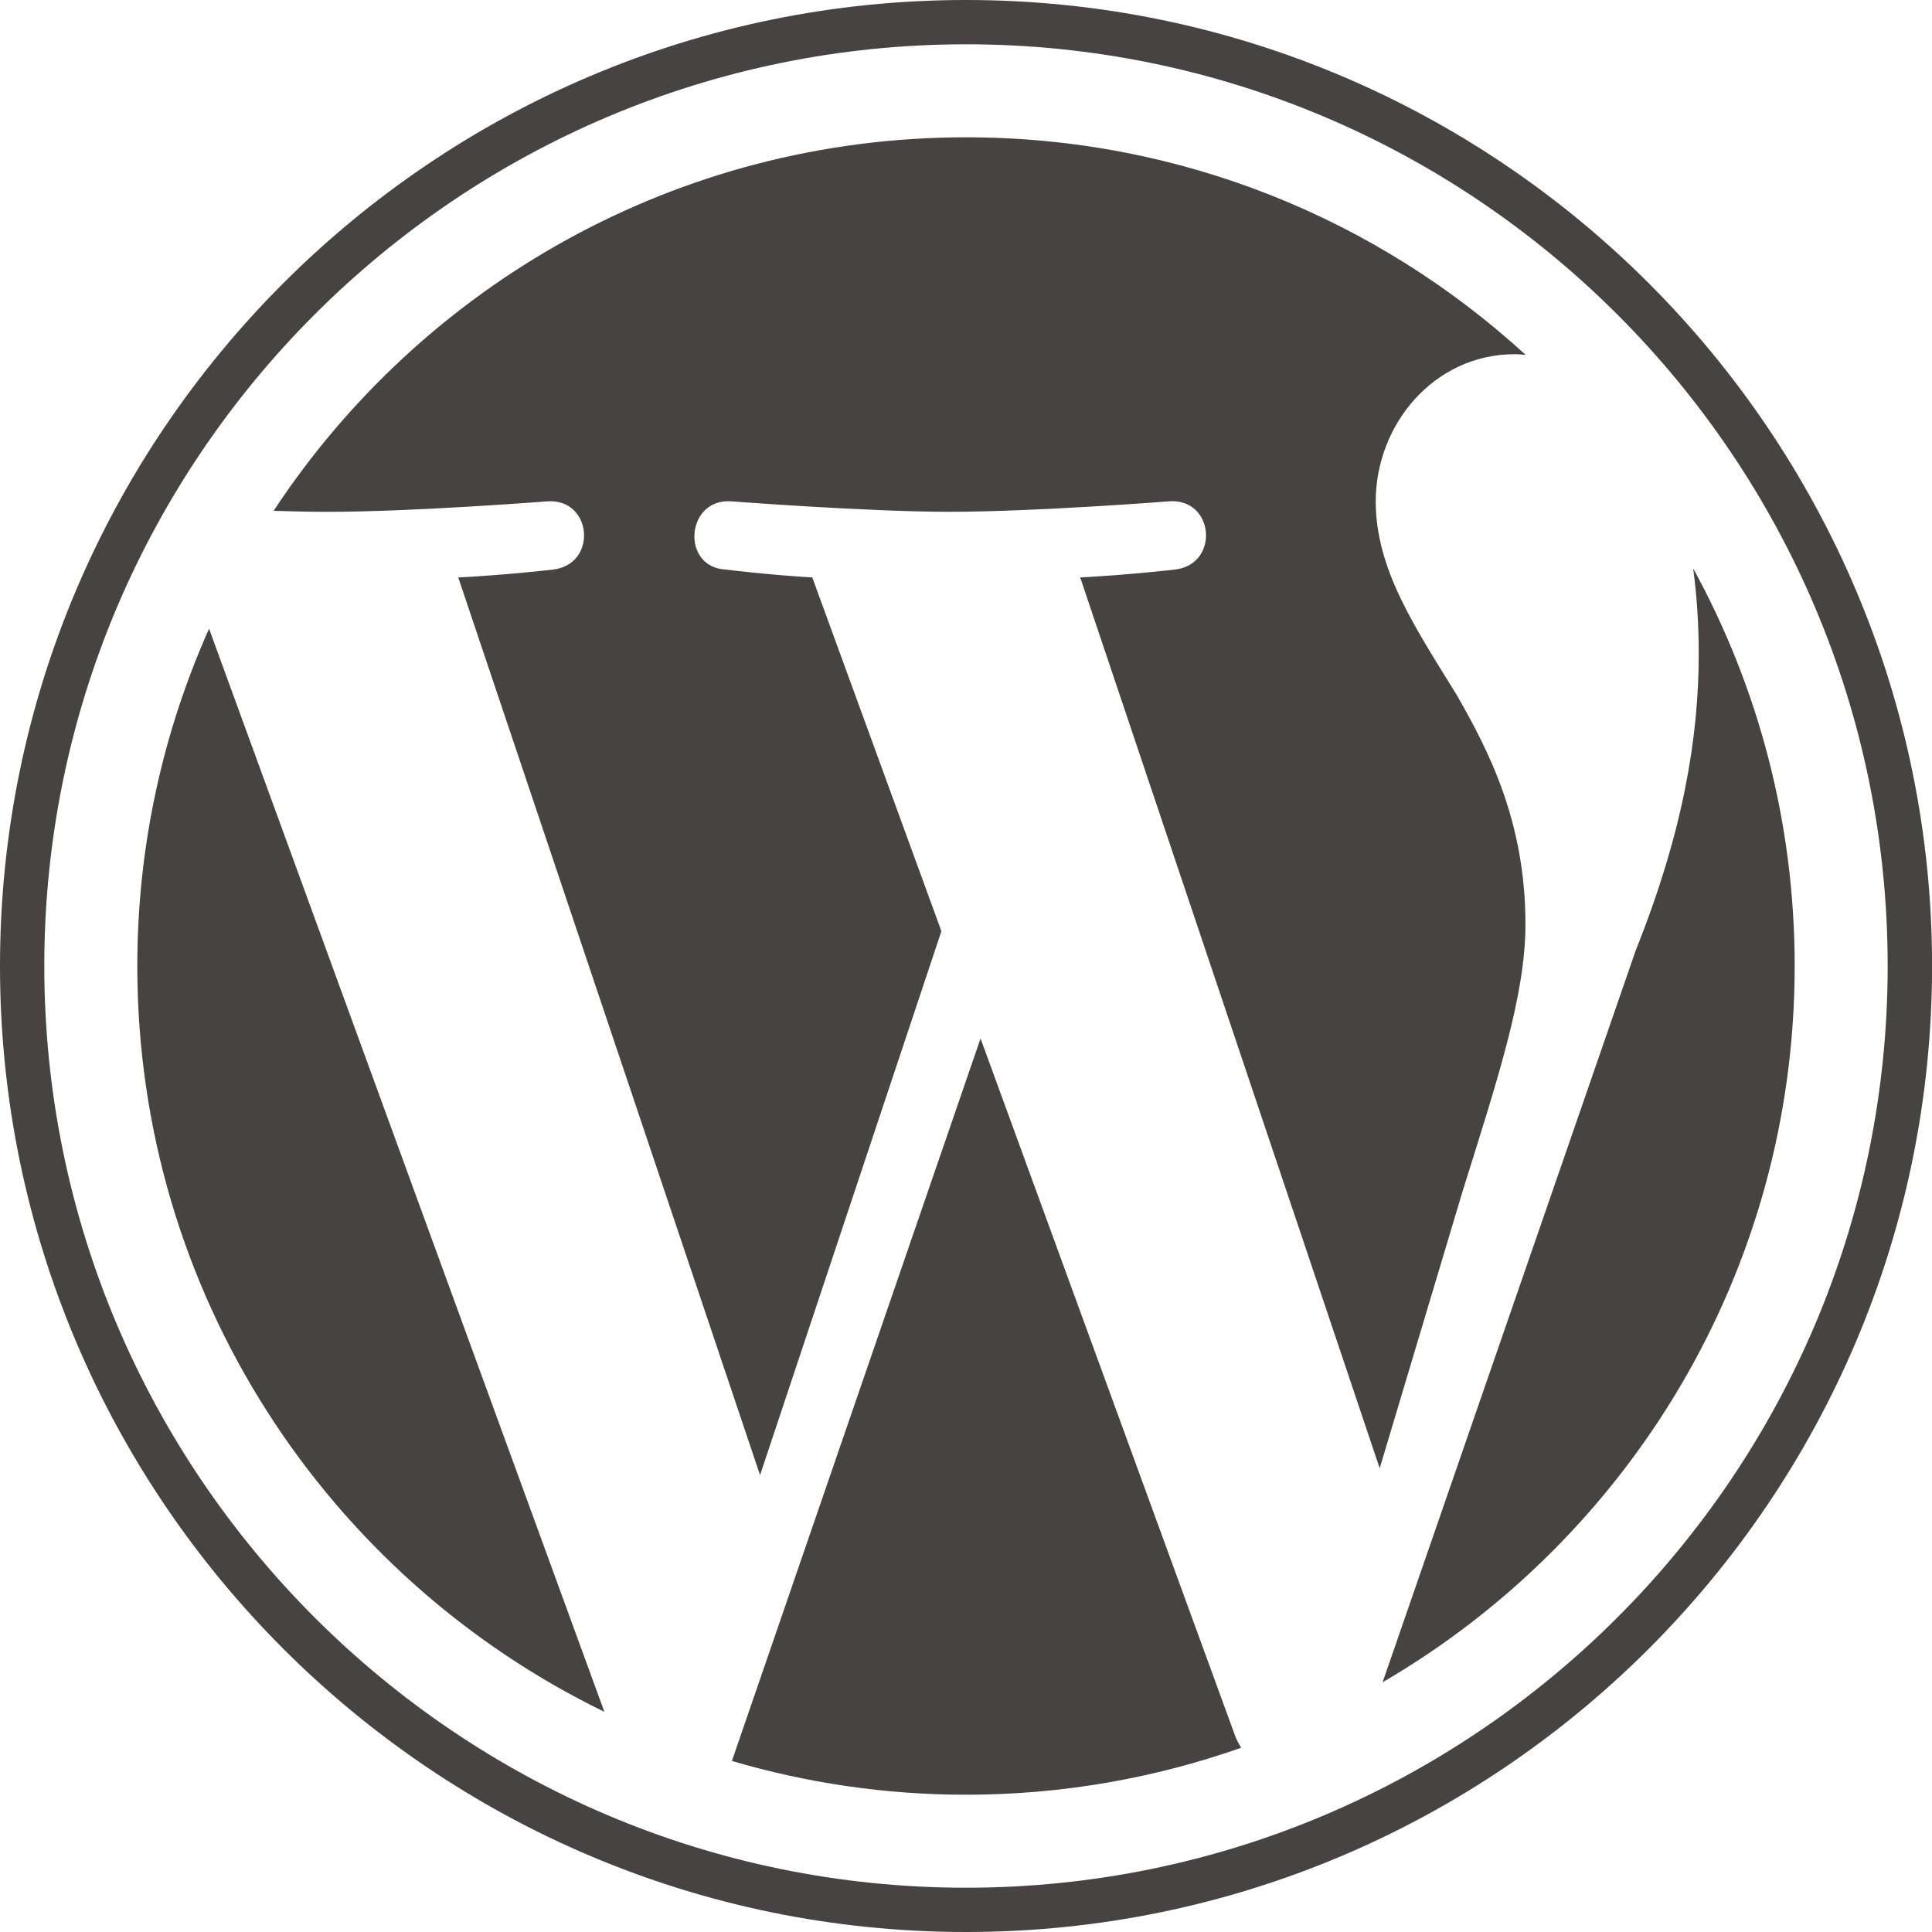
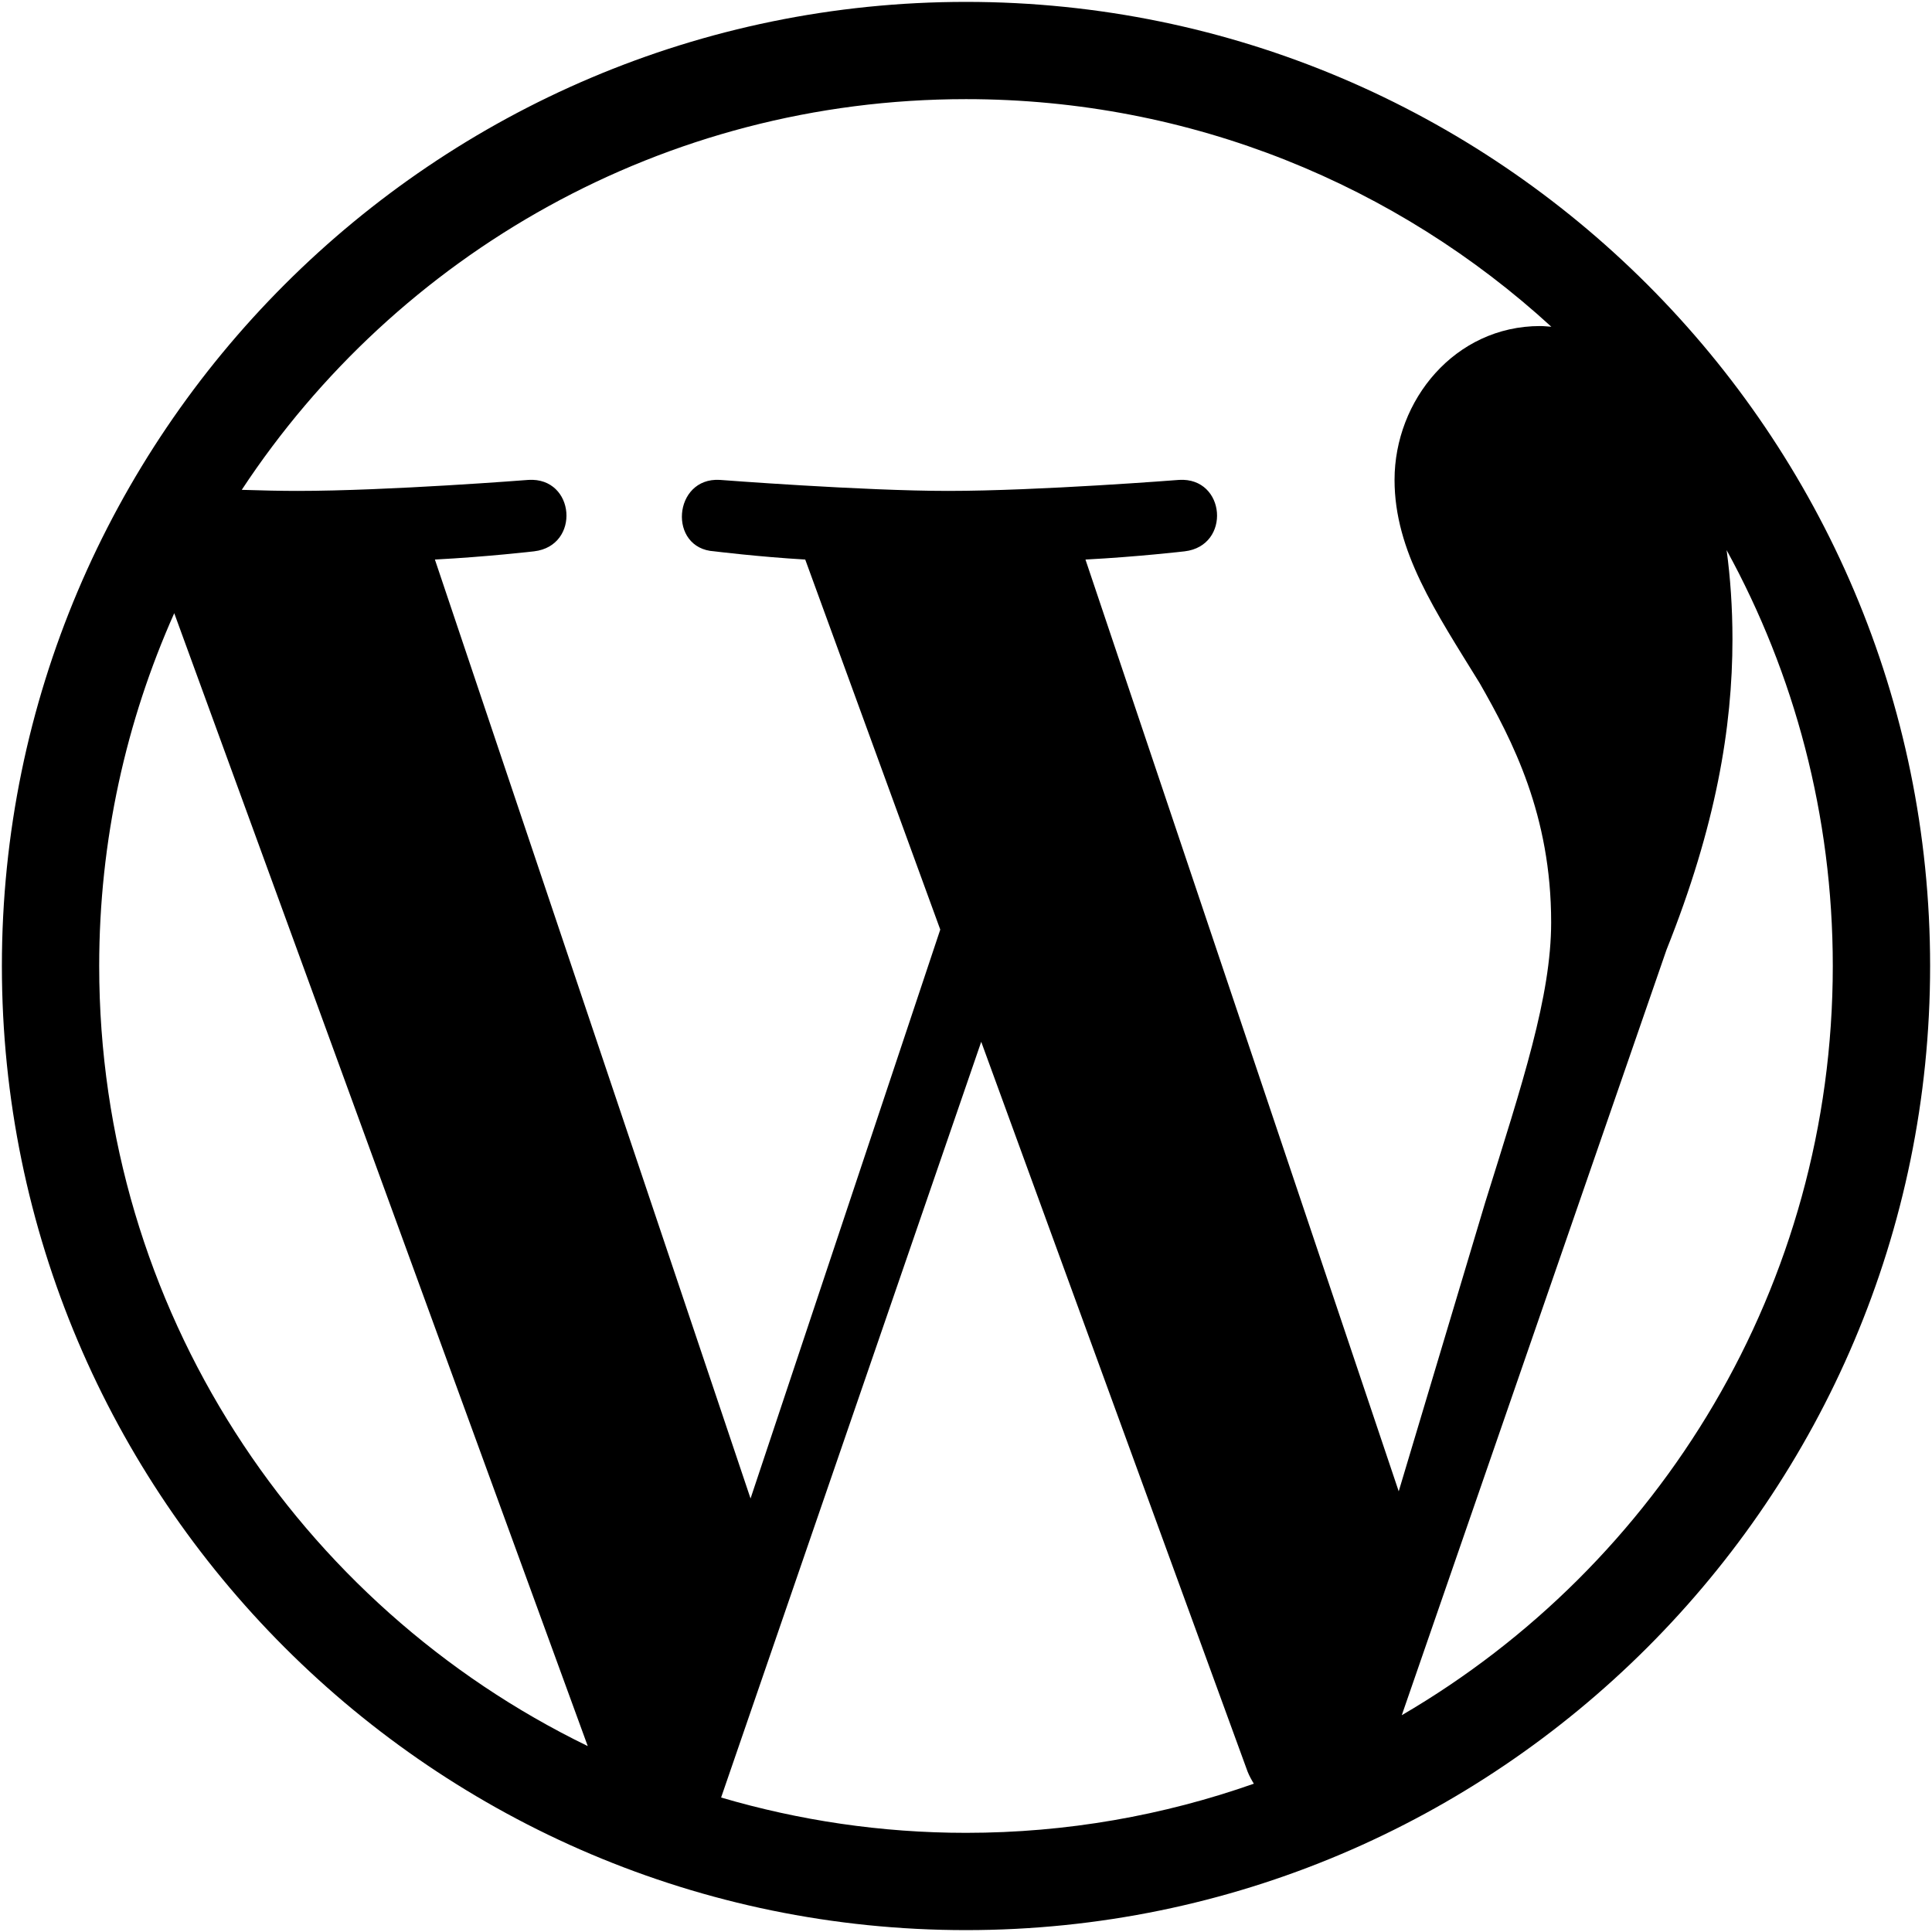
- <svg xmlns="http://www.w3.org/2000/svg" viewBox="0 0 122.52 122.523">
-   <g fill="#464342">
-     <path d="m8.708 61.26c0 20.802 12.089 38.779 29.619 47.298l-25.069-68.686c-2.916 6.536-4.55 13.769-4.55 21.388z" />
-     <path d="m96.74 58.608c0-6.495-2.333-10.993-4.334-14.494-2.664-4.329-5.161-7.995-5.161-12.324 0-4.831 3.664-9.328 8.825-9.328.233 0 .454.029.681.042-9.35-8.566-21.807-13.796-35.489-13.796-18.36 0-34.513 9.42-43.91 23.688 1.233.037 2.395.063 3.382.063 5.497 0 14.006-.667 14.006-.667 2.833-.167 3.167 3.994.337 4.329 0 0-2.847.335-6.015.501l19.138 56.925 11.501-34.493-8.188-22.434c-2.83-.166-5.511-.501-5.511-.501-2.832-.166-2.5-4.496.332-4.329 0 0 8.679.667 13.843.667 5.496 0 14.006-.667 14.006-.667 2.835-.167 3.168 3.994.337 4.329 0 0-2.853.335-6.015.501l18.992 56.494 5.242-17.517c2.272-7.269 4.001-12.49 4.001-16.989z" />
-     <path d="m62.184 65.857-15.768 45.819c4.708 1.384 9.687 2.141 14.846 2.141 6.12 0 11.989-1.058 17.452-2.979-.141-.225-.269-.464-.374-.724z" />
-     <path d="m107.376 36.046c.226 1.674.354 3.471.354 5.404 0 5.333-.996 11.328-3.996 18.824l-16.053 46.413c15.624-9.111 26.133-26.038 26.133-45.426.001-9.137-2.333-17.729-6.438-25.215z" />
-     <path d="m61.262 0c-33.779 0-61.262 27.481-61.262 61.26 0 33.783 27.483 61.263 61.262 61.263 33.778 0 61.265-27.48 61.265-61.263-.001-33.779-27.487-61.26-61.265-61.26zm0 119.715c-32.23 0-58.453-26.223-58.453-58.455 0-32.23 26.222-58.451 58.453-58.451 32.229 0 58.45 26.221 58.45 58.451 0 32.232-26.221 58.455-58.45 58.455z" />
+ <svg xmlns="http://www.w3.org/2000/svg" fill="#000000" version="1.1" width="800px" height="800px" viewBox="0 0 512 512" enable-background="new 0 0 512 512" xml:space="preserve">
+   <g id="5151e0c8492e5103c096af88a51f5fb6">
+     <path display="inline" d="M256,0.5C115.117,0.5,0.5,115.109,0.5,255.992C0.5,396.874,115.117,511.5,256,511.5   c140.879,0,255.5-114.626,255.5-255.508C511.5,115.109,396.879,0.5,256,0.5z M26.287,255.992c0-33.306,7.145-64.923,19.89-93.488   l109.582,300.225C79.117,425.502,26.287,346.914,26.287,255.992z M256,485.722c-22.547,0-44.309-3.307-64.898-9.361l68.932-200.274   l70.604,193.446c0.466,1.135,1.035,2.179,1.646,3.165C308.406,481.102,282.748,485.722,256,485.722z M287.659,148.286   c13.827-0.724,26.29-2.179,26.29-2.179c12.376-1.464,10.916-19.658-1.468-18.93c0,0-37.207,2.919-61.23,2.919   c-22.568,0-60.494-2.919-60.494-2.919c-12.388-0.728-13.839,18.198-1.456,18.93c0,0,11.715,1.455,24.095,2.179l35.784,98.063   l-50.277,150.767l-83.649-248.83c13.84-0.724,26.286-2.179,26.286-2.179c12.372-1.464,10.912-19.658-1.468-18.93   c0,0-37.198,2.919-61.222,2.919c-4.309,0-9.386-0.108-14.784-0.283C105.141,67.457,175.745,26.274,256,26.274   c59.8,0,114.251,22.868,155.121,60.315c-0.989-0.058-1.958-0.183-2.978-0.183c-22.563,0-38.574,19.653-38.574,40.771   c0,18.93,10.92,34.948,22.564,53.874c8.737,15.299,18.938,34.953,18.938,63.355c0,19.657-7.56,42.475-17.479,74.259l-22.917,76.554   L287.659,148.286z M371.486,454.545l70.163-202.861c13.104-32.77,17.47-58.977,17.47-82.272c0-8.458-0.558-16.31-1.547-23.625   c17.932,32.715,28.137,70.262,28.137,110.205C485.709,340.738,439.782,414.727,371.486,454.545z">
+ 
+ </path>
  </g>
</svg>
